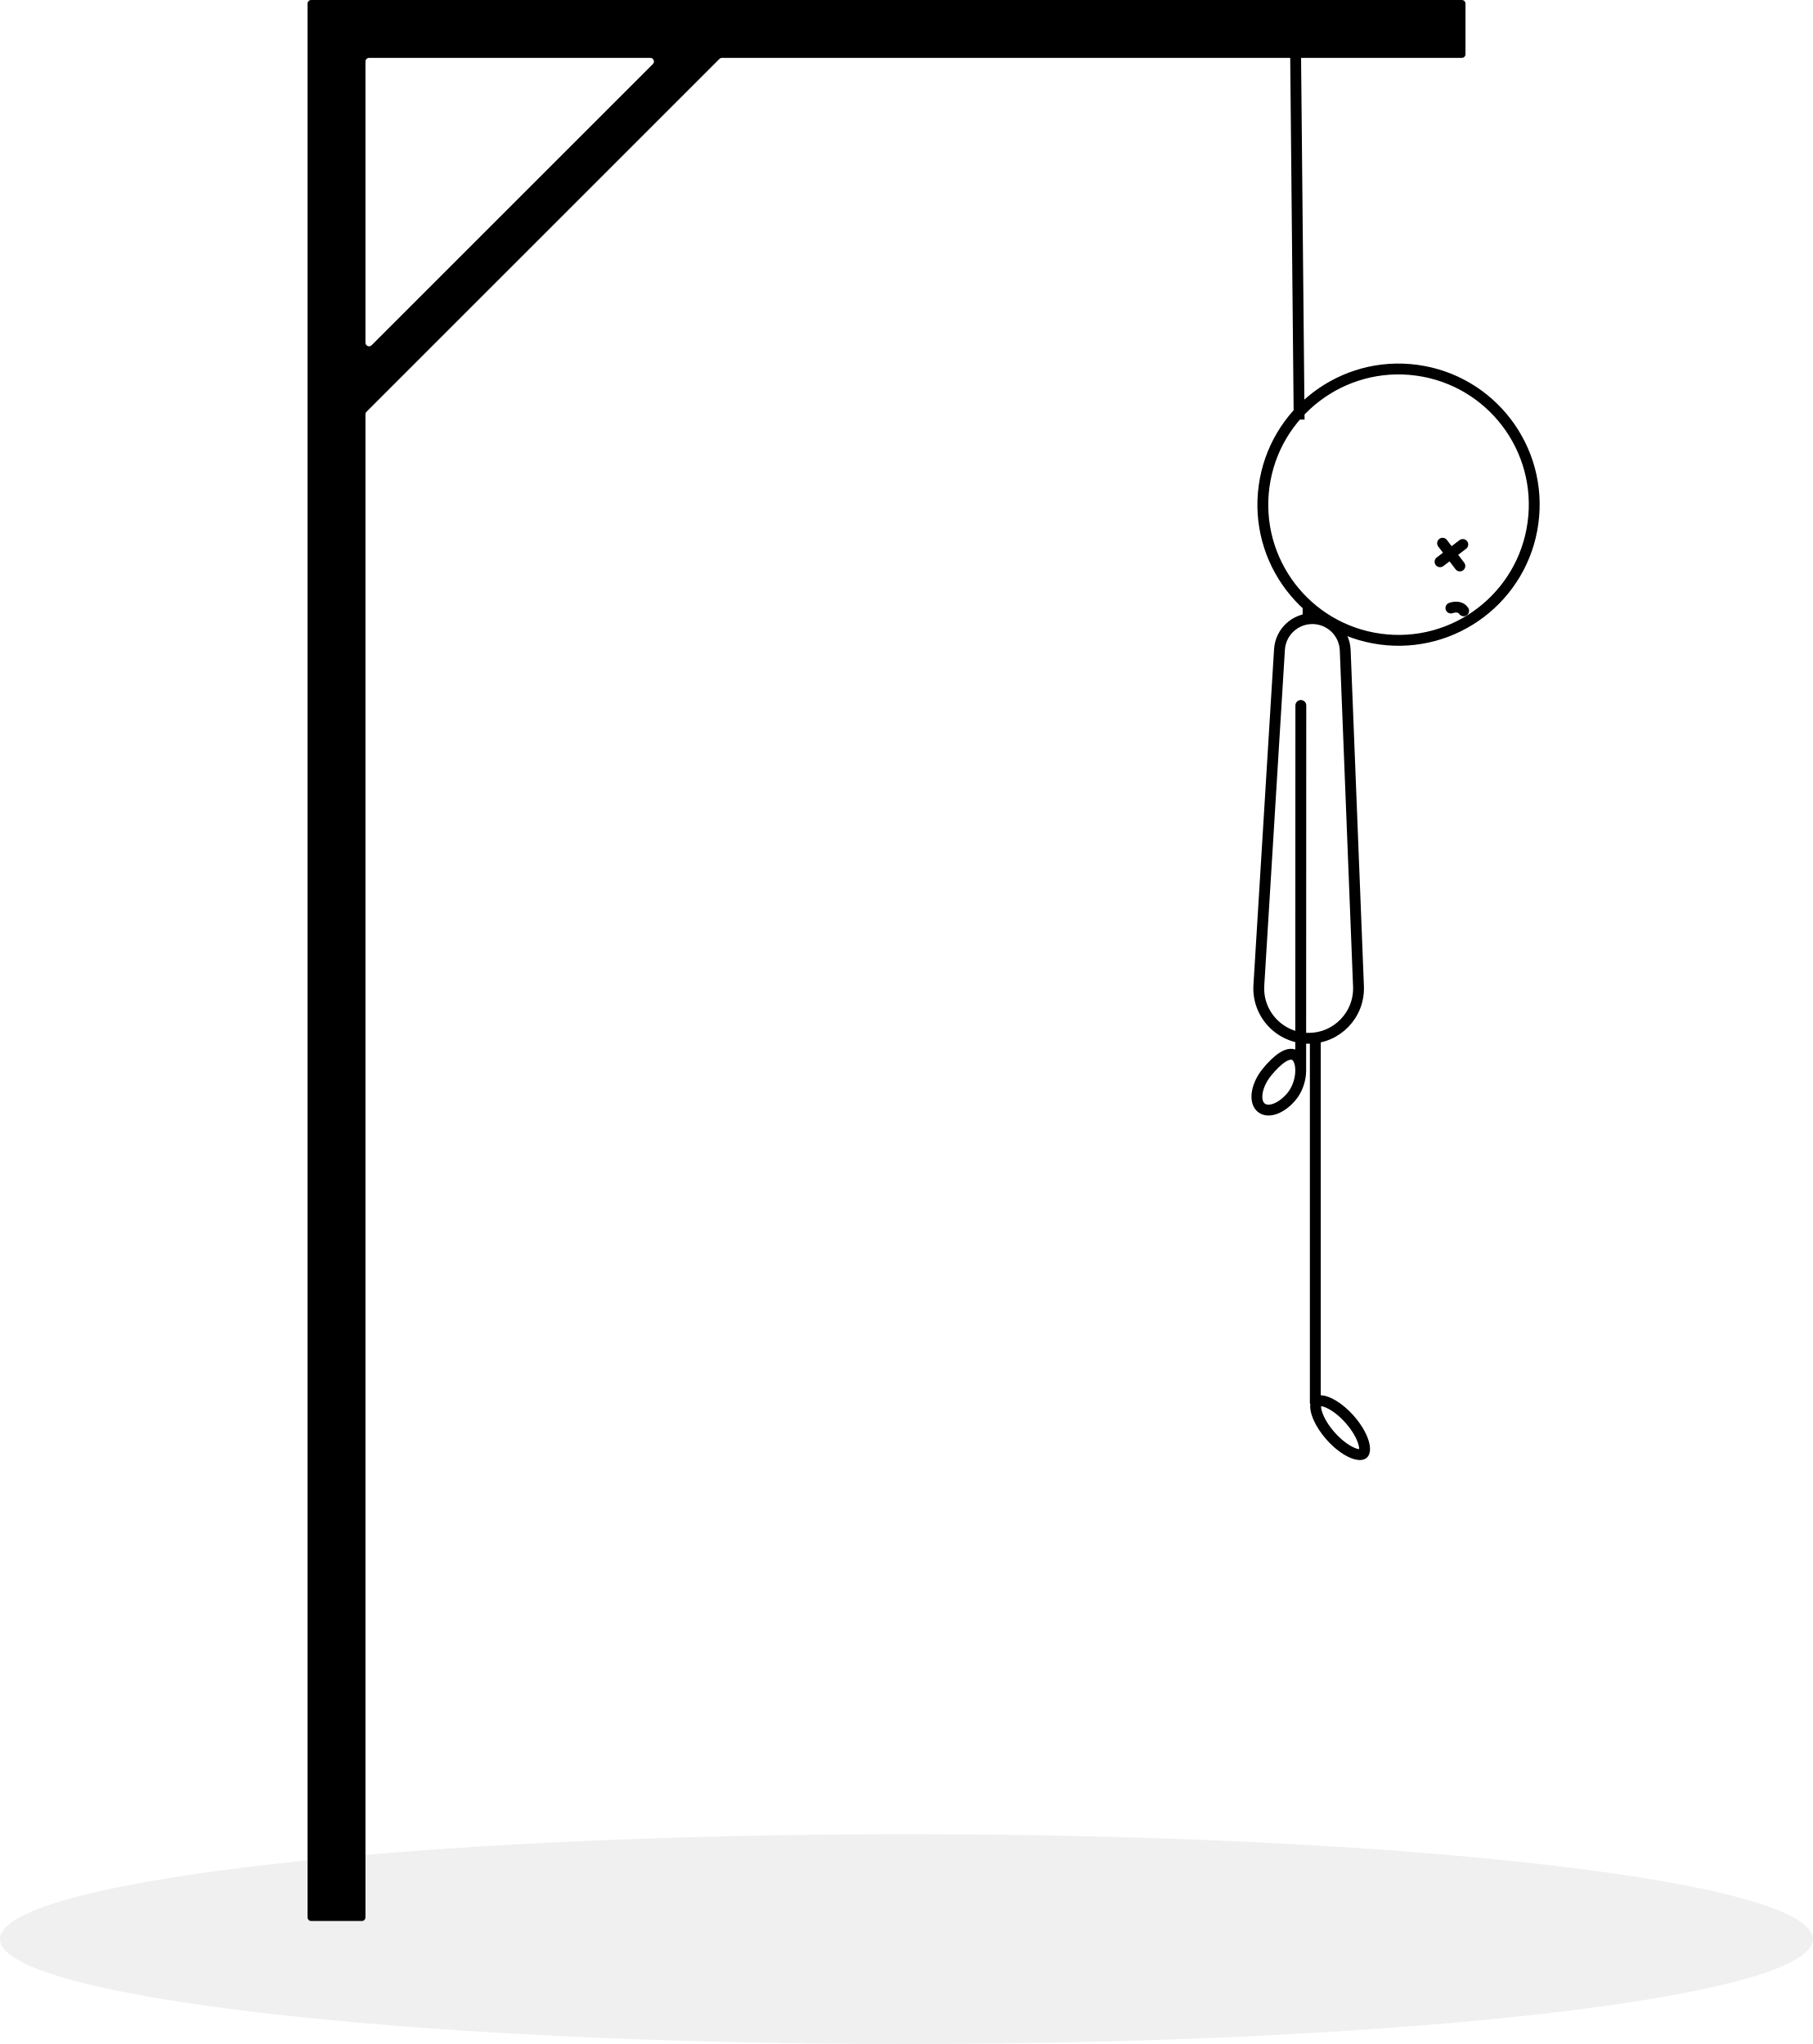
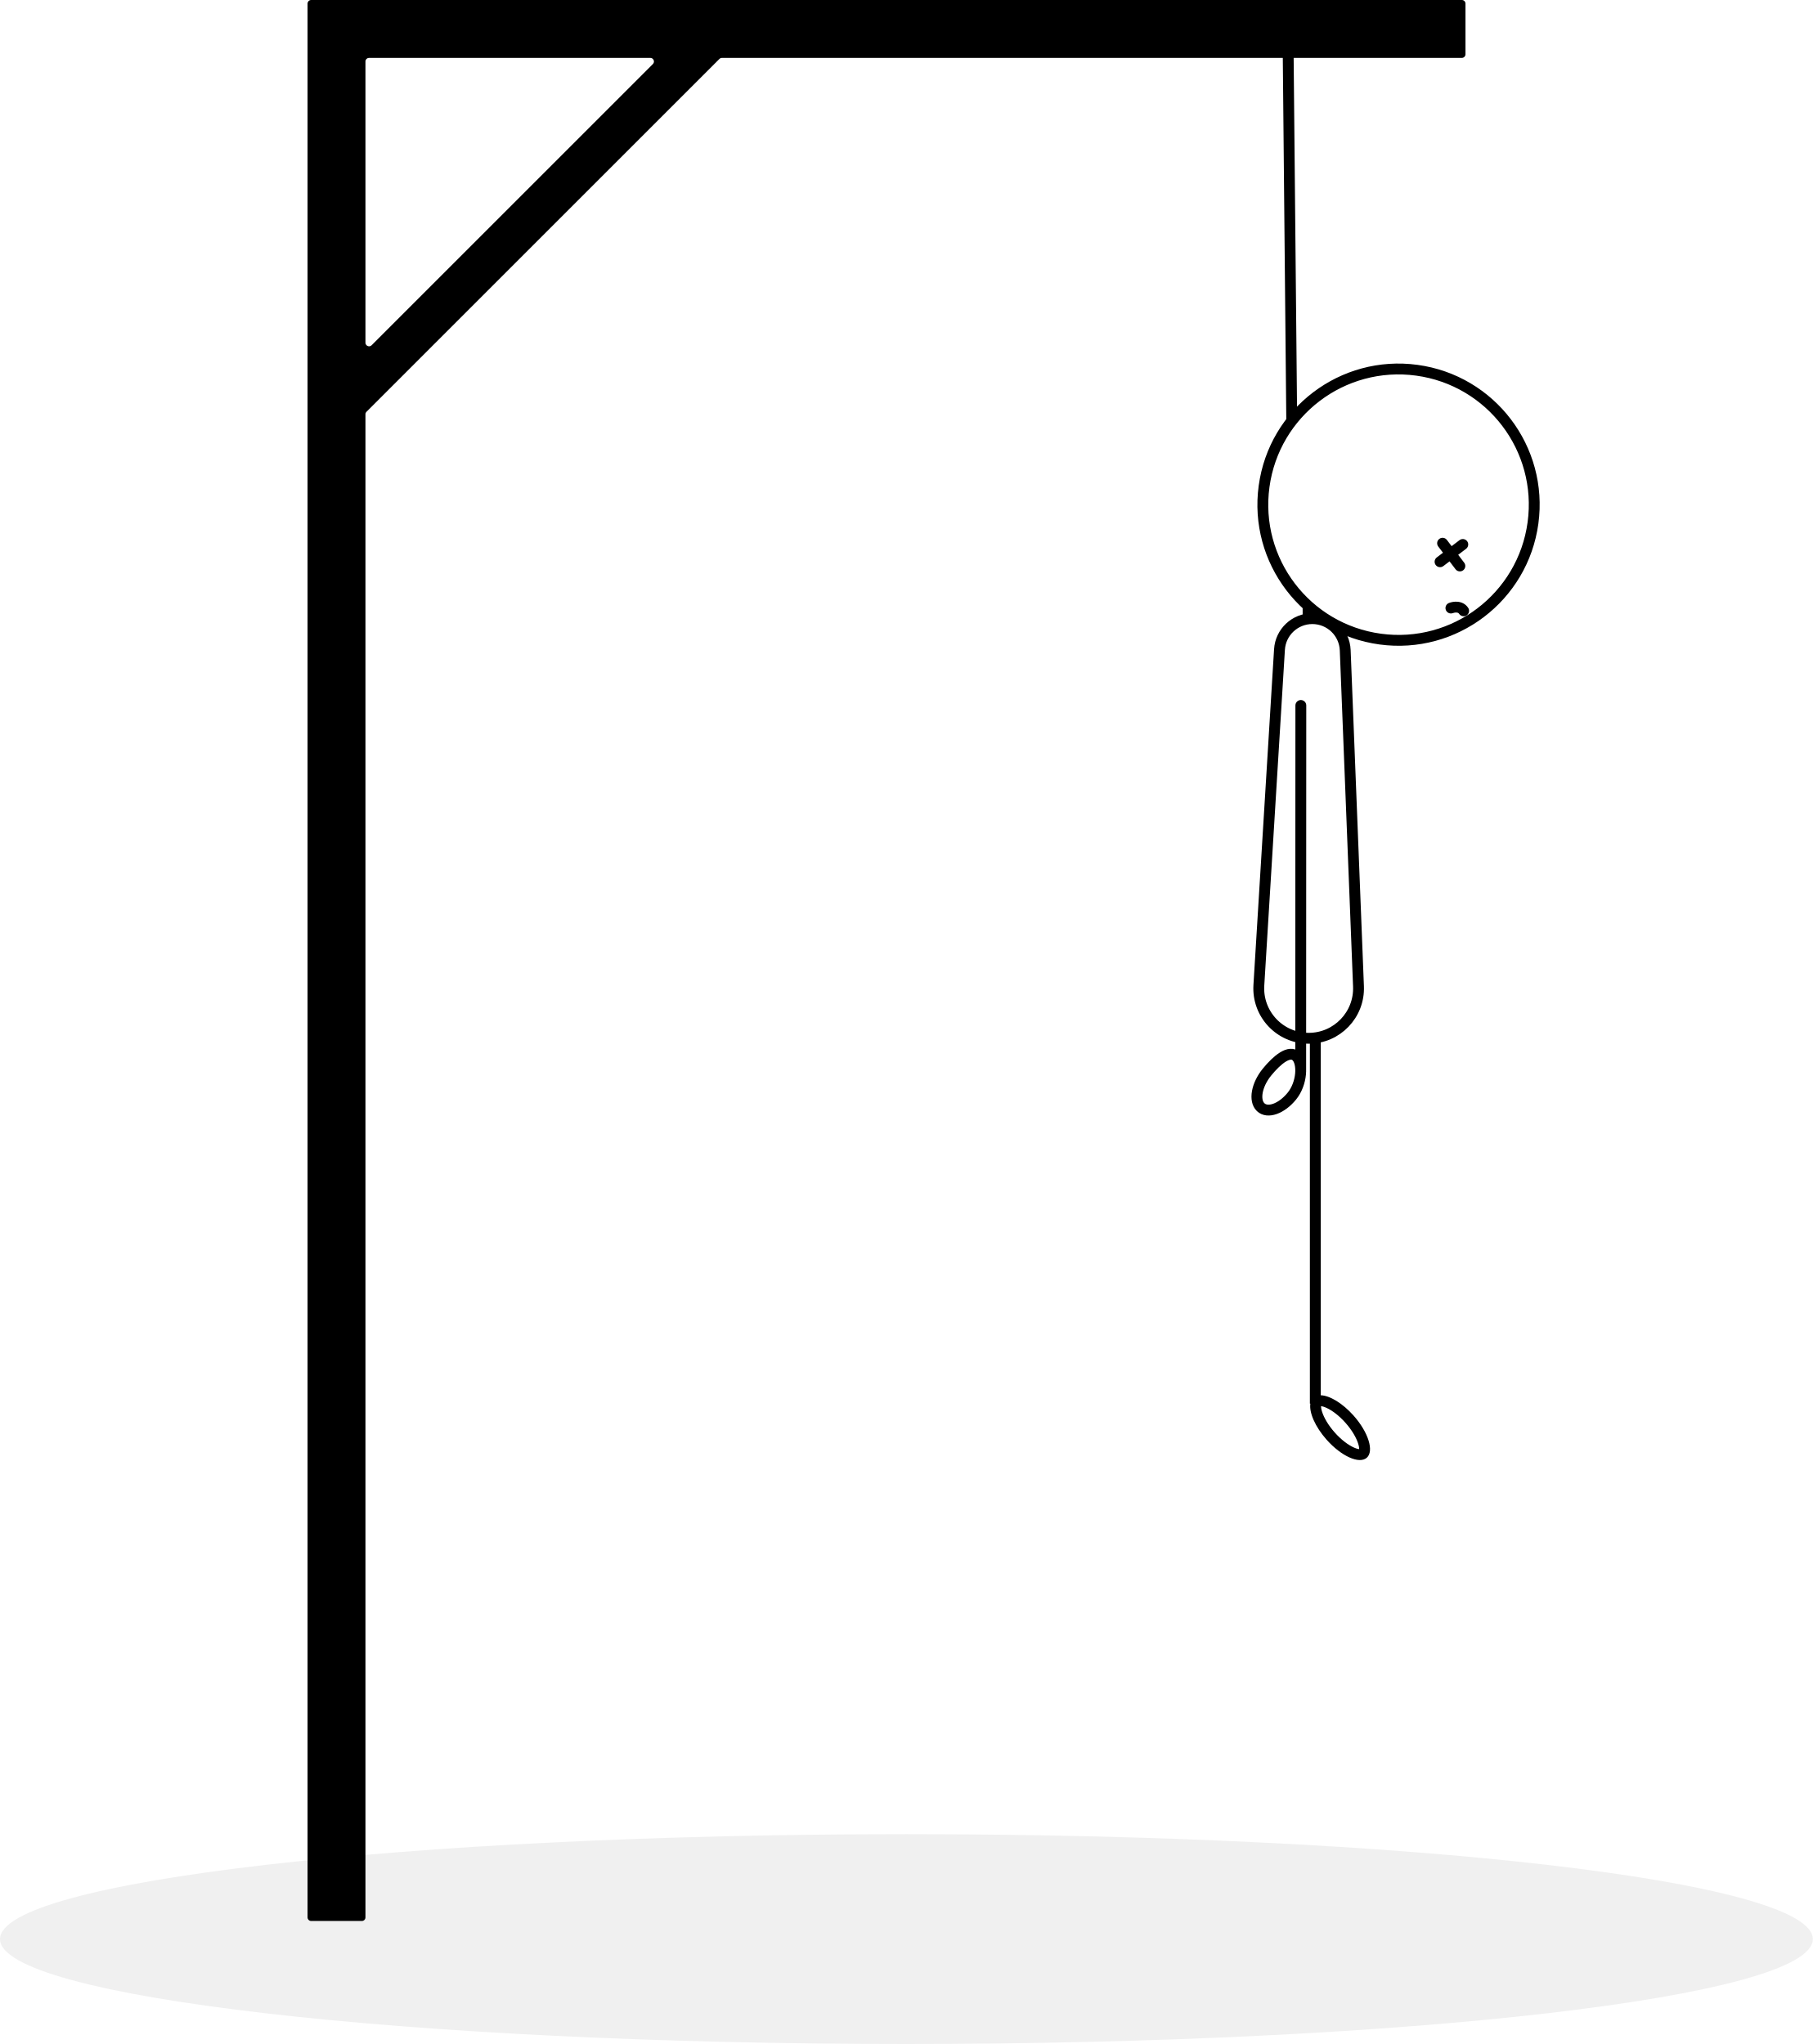
- <svg xmlns="http://www.w3.org/2000/svg" width="501" height="565" viewBox="0 0 501 565" fill="none">
-   <ellipse id="ground" cx="250.5" cy="536" rx="250.5" ry="29" fill="black" fill-opacity="0.06" />
-   <path id="head" fill-rule="evenodd" clip-rule="evenodd" d="M85 1C85 0.448 85.448 0 86 0H404C404.552 0 405 0.448 405 1V15C405 15.552 404.552 16 404 16H199.522C199.257 16 199.002 16.105 198.815 16.293L101.293 113.815C101.105 114.002 101 114.257 101 114.522V530C101 530.552 100.552 531 100 531H86C85.448 531 85 530.552 85 530V1ZM101 94.723C101 95.614 102.077 96.06 102.707 95.43L180.43 17.707C181.06 17.077 180.614 16 179.723 16H102C101.448 16 101 16.448 101 17V94.723Z" fill="black" />
-   <path id="body" fill-rule="evenodd" clip-rule="evenodd" d="M365 385.679L365 286H362L362 388H362.134C361.759 390.439 363.447 394.38 366.612 397.949C370.684 402.54 375.66 404.777 377.726 402.945C379.792 401.112 378.166 395.905 374.093 391.314C371.033 387.863 367.462 385.743 365 385.679ZM366.554 389.143C365.811 388.809 365.345 388.71 365.079 388.685C365.072 388.952 365.115 389.427 365.357 390.204C365.861 391.818 367.035 393.905 368.856 395.958C370.678 398.012 372.61 399.426 374.151 400.12C374.894 400.453 375.361 400.553 375.626 400.577C375.634 400.311 375.591 399.835 375.348 399.058C374.844 397.445 373.67 395.358 371.849 393.304C370.028 391.251 368.096 389.836 366.554 389.143Z" fill="black" />
-   <path id="arms" d="M359.5 195L359.464 295.747M358.256 292C360.154 293.832 359.874 299.483 357.012 302.995C354.15 306.507 350.291 307.868 348.393 306.036C346.495 304.204 347.276 299.871 350.138 296.359C353 292.847 356.358 290.168 358.256 292Z" stroke="black" stroke-width="3" stroke-linecap="round" />
-   <path id="legs" d="M361.5 168V172M361.659 287C369.486 287 375.743 280.491 375.434 272.67L371.766 179.737C371.573 174.857 367.561 171 362.677 171C357.87 171 353.893 174.74 353.599 179.538L347.898 272.369C347.411 280.3 353.712 287 361.659 287Z" stroke="black" stroke-width="3" />
-   <path id="scaffold" d="M405.17 151.696C405.829 151.194 405.957 150.253 405.456 149.594C404.955 148.934 404.014 148.806 403.354 149.307L405.17 151.696ZM397.065 154.087C396.405 154.588 396.277 155.529 396.778 156.189C397.28 156.848 398.221 156.976 398.88 156.475L397.065 154.087ZM399.866 149.249C399.364 148.59 398.423 148.461 397.764 148.963C397.104 149.464 396.976 150.405 397.477 151.064L399.866 149.249ZM402.257 157.354C402.758 158.013 403.699 158.142 404.359 157.64C405.018 157.139 405.147 156.198 404.645 155.539L402.257 157.354ZM400.429 166.676C399.657 166.977 399.276 167.847 399.577 168.619C399.878 169.39 400.748 169.772 401.52 169.471L400.429 166.676ZM403.238 169.663C403.69 170.358 404.619 170.555 405.313 170.104C406.008 169.653 406.205 168.724 405.754 168.029L403.238 169.663ZM347.858 134.23C344.947 155.571 359.888 175.232 381.23 178.142L381.635 175.17C361.935 172.483 348.143 154.335 350.83 134.635L347.858 134.23ZM381.23 178.142C402.571 181.053 422.232 166.112 425.142 144.77L422.17 144.365C419.483 164.065 401.335 177.857 381.635 175.17L381.23 178.142ZM425.142 144.77C428.053 123.429 413.112 103.768 391.77 100.858L391.365 103.83C411.065 106.517 424.857 124.665 422.17 144.365L425.142 144.77ZM391.77 100.858C370.429 97.947 350.768 112.888 347.858 134.23L350.83 134.635C353.517 114.935 371.665 101.143 391.365 103.83L391.77 100.858ZM403.354 149.307L397.065 154.087L398.88 156.475L405.17 151.696L403.354 149.307ZM397.477 151.064L402.257 157.354L404.645 155.539L399.866 149.249L397.477 151.064ZM356.5 9.005L357.532 116.004L360.532 115.976L359.5 8.976L356.5 9.005ZM401.52 169.471C401.751 169.38 402.175 169.286 402.566 169.322C402.924 169.355 403.114 169.472 403.238 169.663L405.754 168.029C404.988 166.85 403.819 166.424 402.839 166.335C401.893 166.248 401.001 166.453 400.429 166.676L401.52 169.471Z" fill="black" />
+ <svg xmlns="http://www.w3.org/2000/svg" width="100%" height="100%" viewBox="0 0 501 565" version="1.1" xml:space="preserve" style="fill-rule:evenodd;clip-rule:evenodd;stroke-linecap:round;">
+   <ellipse id="ground" cx="250.5" cy="536" rx="250.5" ry="29" style="fill-opacity:0.06;" />
+   <path id="scaffold" d="M85,1C85,0.448 85.448,0 86,0L404,0C404.552,0 405,0.448 405,1L405,15C405,15.552 404.552,16 404,16L199.522,16C199.257,16 199.002,16.105 198.815,16.293L101.293,113.815C101.105,114.002 101,114.257 101,114.522L101,530C101,530.552 100.552,531 100,531L86,531C85.448,531 85,530.552 85,530L85,1ZM101,94.723C101,95.614 102.077,96.06 102.707,95.43L180.43,17.707C181.06,17.077 180.614,16 179.723,16L102,16C101.448,16 101,16.448 101,17L101,94.723Z" />
+   <path id="legs" d="M365,385.679L365,286L362,286L362,388L362.134,388C361.759,390.439 363.447,394.38 366.612,397.949C370.684,402.54 375.66,404.777 377.726,402.945C379.792,401.112 378.166,395.905 374.093,391.314C371.033,387.863 367.462,385.743 365,385.679ZM366.554,389.143C365.811,388.809 365.345,388.71 365.079,388.685C365.072,388.952 365.115,389.427 365.357,390.204C365.861,391.818 367.035,393.905 368.856,395.958C370.678,398.012 372.61,399.426 374.151,400.12C374.894,400.453 375.361,400.553 375.626,400.577C375.634,400.311 375.591,399.835 375.348,399.058C374.844,397.445 373.67,395.358 371.849,393.304C370.028,391.251 368.096,389.836 366.554,389.143Z" />
+   <path id="arms" d="M359.5,195L359.464,295.747M358.256,292C360.154,293.832 359.874,299.483 357.012,302.995C354.15,306.507 350.291,307.868 348.393,306.036C346.495,304.204 347.276,299.871 350.138,296.359C353,292.847 356.358,290.168 358.256,292Z" style="fill:none;fill-rule:nonzero;stroke:black;stroke-width:3px;" />
+   <path id="body" d="M361.5,168L361.5,172M361.659,287C369.486,287 375.743,280.491 375.434,272.67L371.766,179.737C371.573,174.857 367.561,171 362.677,171C357.87,171 353.893,174.74 353.599,179.538L347.898,272.369C347.411,280.3 353.712,287 361.659,287Z" style="fill:none;fill-rule:nonzero;stroke:black;stroke-width:3px;stroke-linecap:butt;" />
+   <path id="head" d="M405.17,151.696C405.829,151.194 405.957,150.253 405.456,149.594C404.955,148.934 404.014,148.806 403.354,149.307L405.17,151.696ZM397.065,154.087C396.405,154.588 396.277,155.529 396.778,156.189C397.28,156.848 398.221,156.976 398.88,156.475L397.065,154.087ZM399.866,149.249C399.364,148.59 398.423,148.461 397.764,148.963C397.104,149.464 396.976,150.405 397.477,151.064L399.866,149.249ZM402.257,157.354C402.758,158.013 403.699,158.142 404.359,157.64C405.018,157.139 405.147,156.198 404.645,155.539L402.257,157.354ZM400.429,166.676C399.657,166.977 399.276,167.847 399.577,168.619C399.878,169.39 400.748,169.772 401.52,169.471L400.429,166.676ZM403.238,169.663C403.69,170.358 404.619,170.555 405.313,170.104C406.008,169.653 406.205,168.724 405.754,168.029L403.238,169.663ZM347.858,134.23C344.947,155.571 359.888,175.232 381.23,178.142L381.635,175.17C361.935,172.483 348.143,154.335 350.83,134.635L347.858,134.23ZM381.23,178.142C402.571,181.053 422.232,166.112 425.142,144.77L422.17,144.365C419.483,164.065 401.335,177.857 381.635,175.17L381.23,178.142ZM425.142,144.77C428.053,123.429 413.112,103.768 391.77,100.858L391.365,103.83C411.065,106.517 424.857,124.665 422.17,144.365L425.142,144.77ZM391.77,100.858C370.429,97.947 350.768,112.888 347.858,134.23L350.83,134.635C353.517,114.935 371.665,101.143 391.365,103.83L391.77,100.858ZM403.354,149.307L397.065,154.087L398.88,156.475L405.17,151.696L403.354,149.307ZM397.477,151.064L402.257,157.354L404.645,155.539L399.866,149.249L397.477,151.064ZM401.52,169.471C401.751,169.38 402.175,169.286 402.566,169.322C402.924,169.355 403.114,169.472 403.238,169.663L405.754,168.029C404.988,166.85 403.819,166.424 402.839,166.335C401.893,166.248 401.001,166.453 400.429,166.676L401.52,169.471Z" style="fill-rule:nonzero;" />
+   <g id="noose" transform="matrix(1,0,0,1,-2.04477,0.739876)">
+     <path d="M356.5,9.005L357.532,116.004L360.532,115.976L359.5,8.976L356.5,9.005Z" style="fill-rule:nonzero;" />
+   </g>
</svg>
